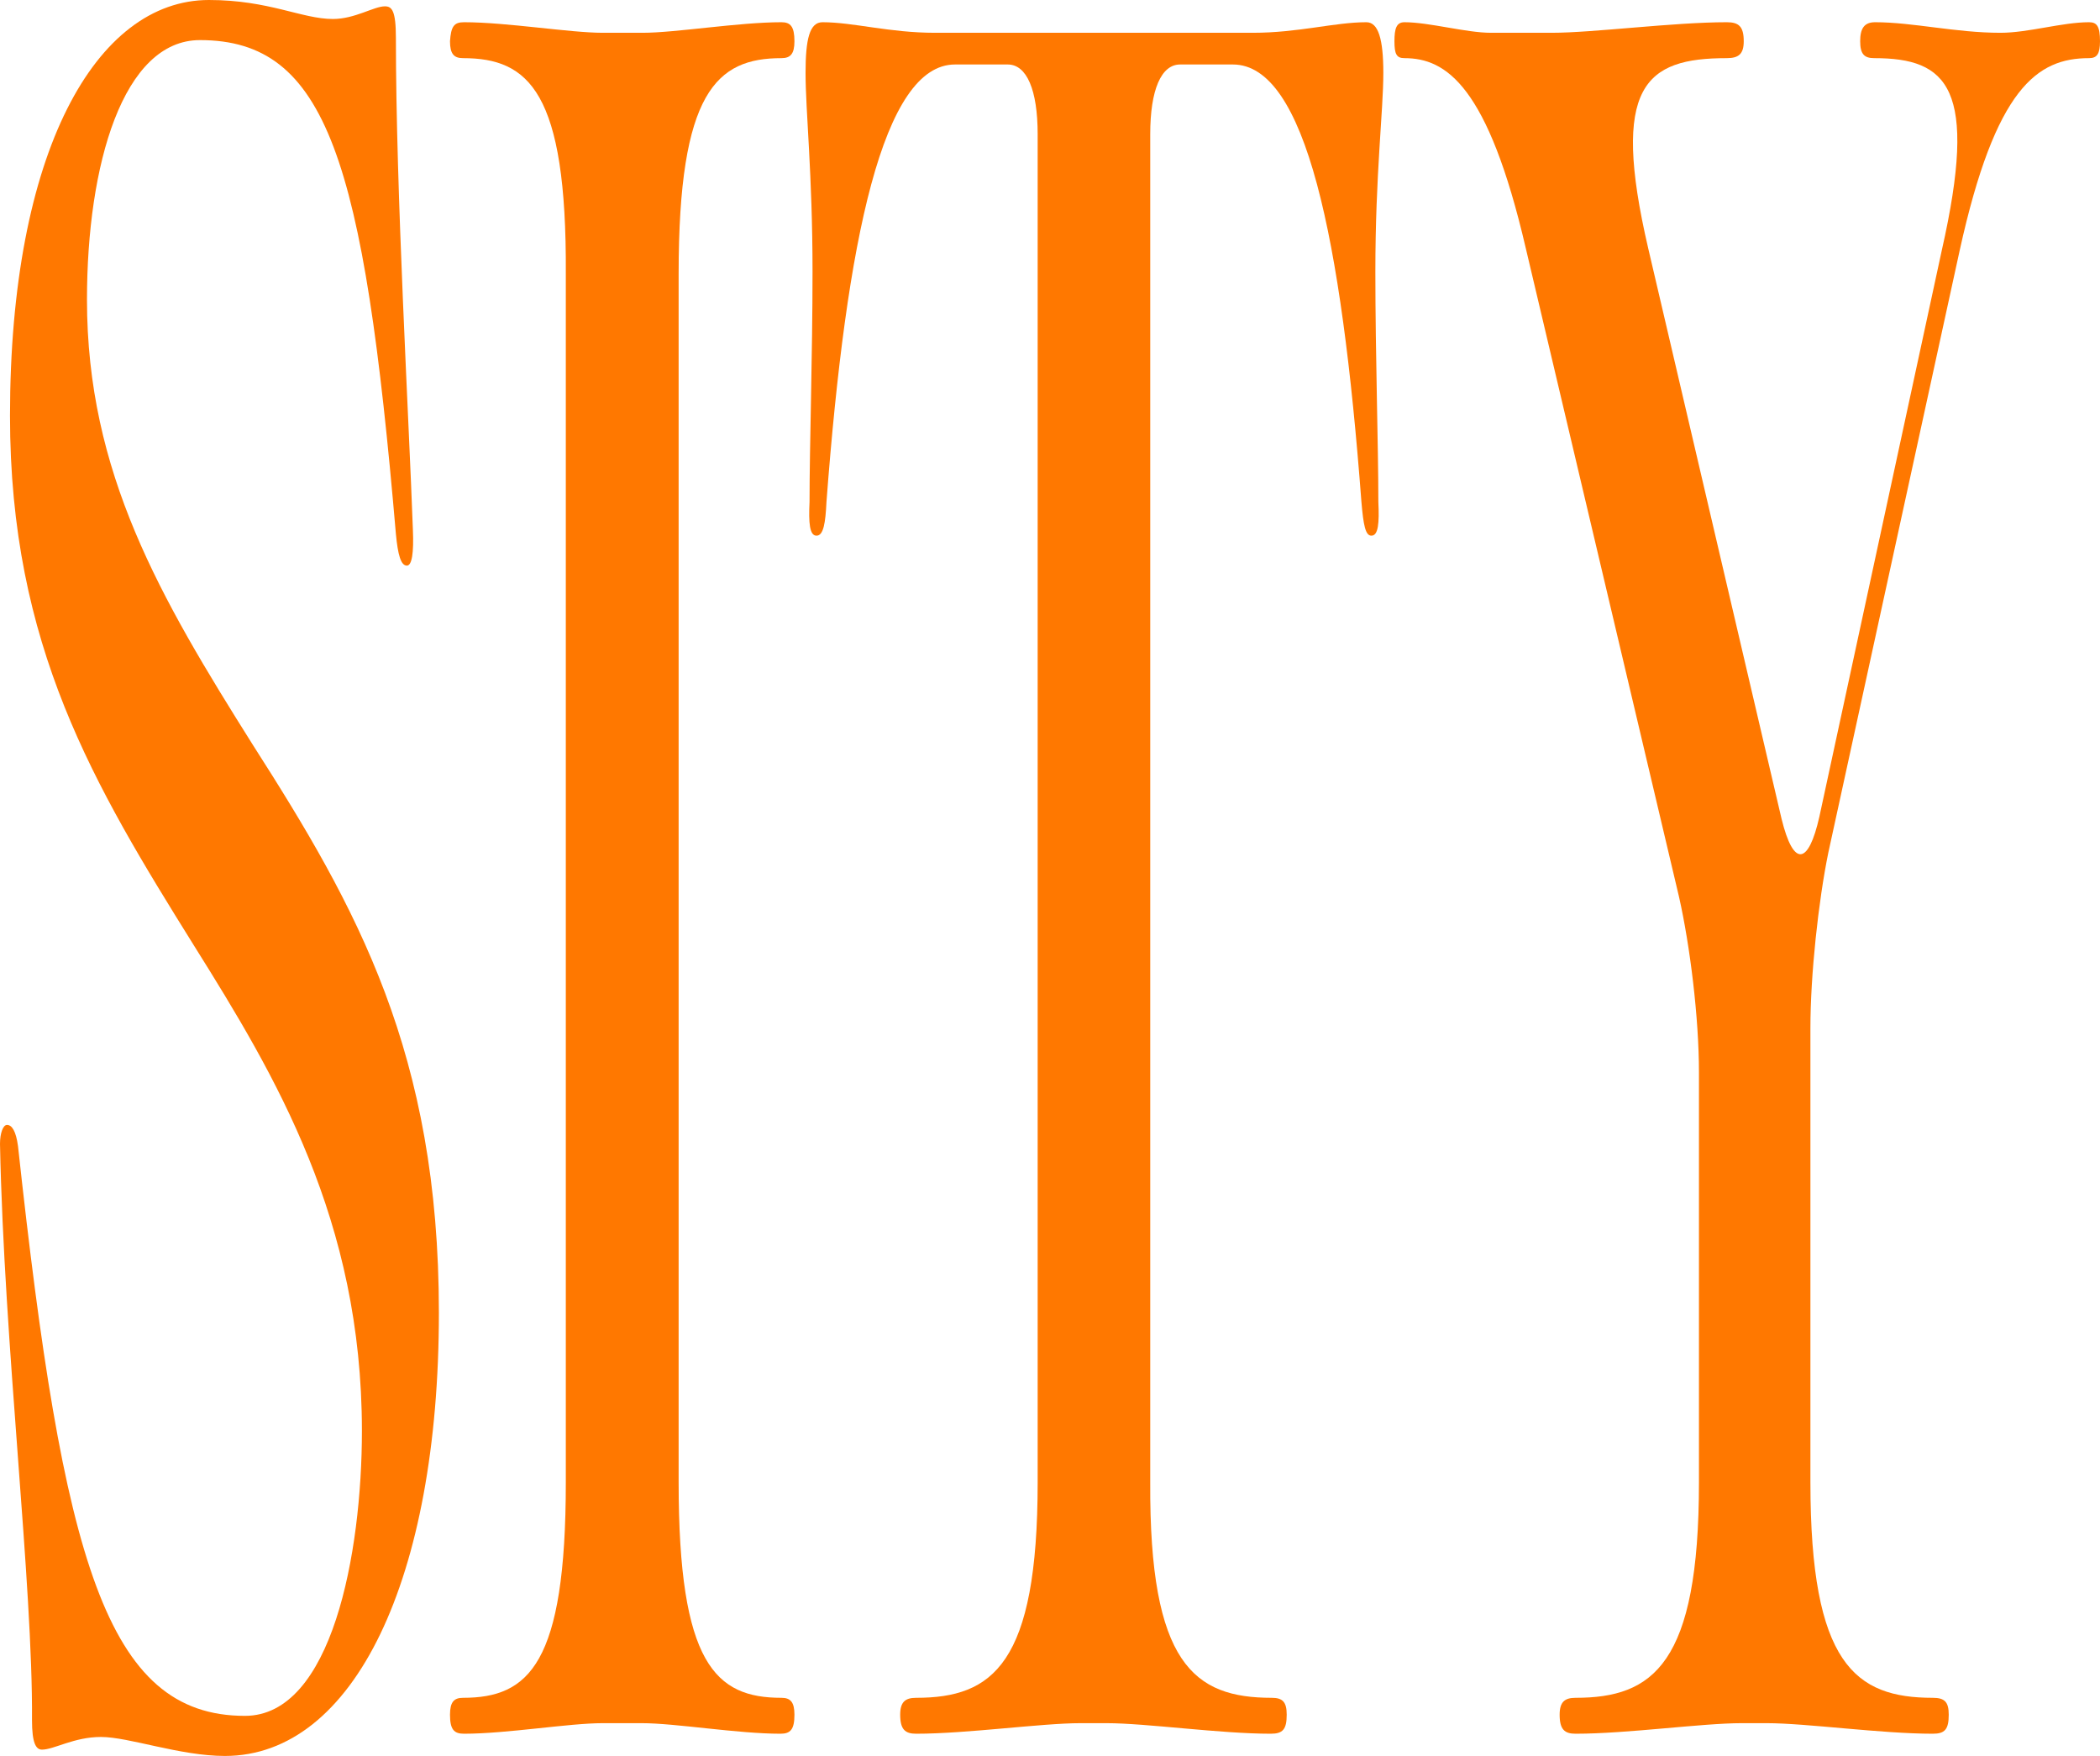
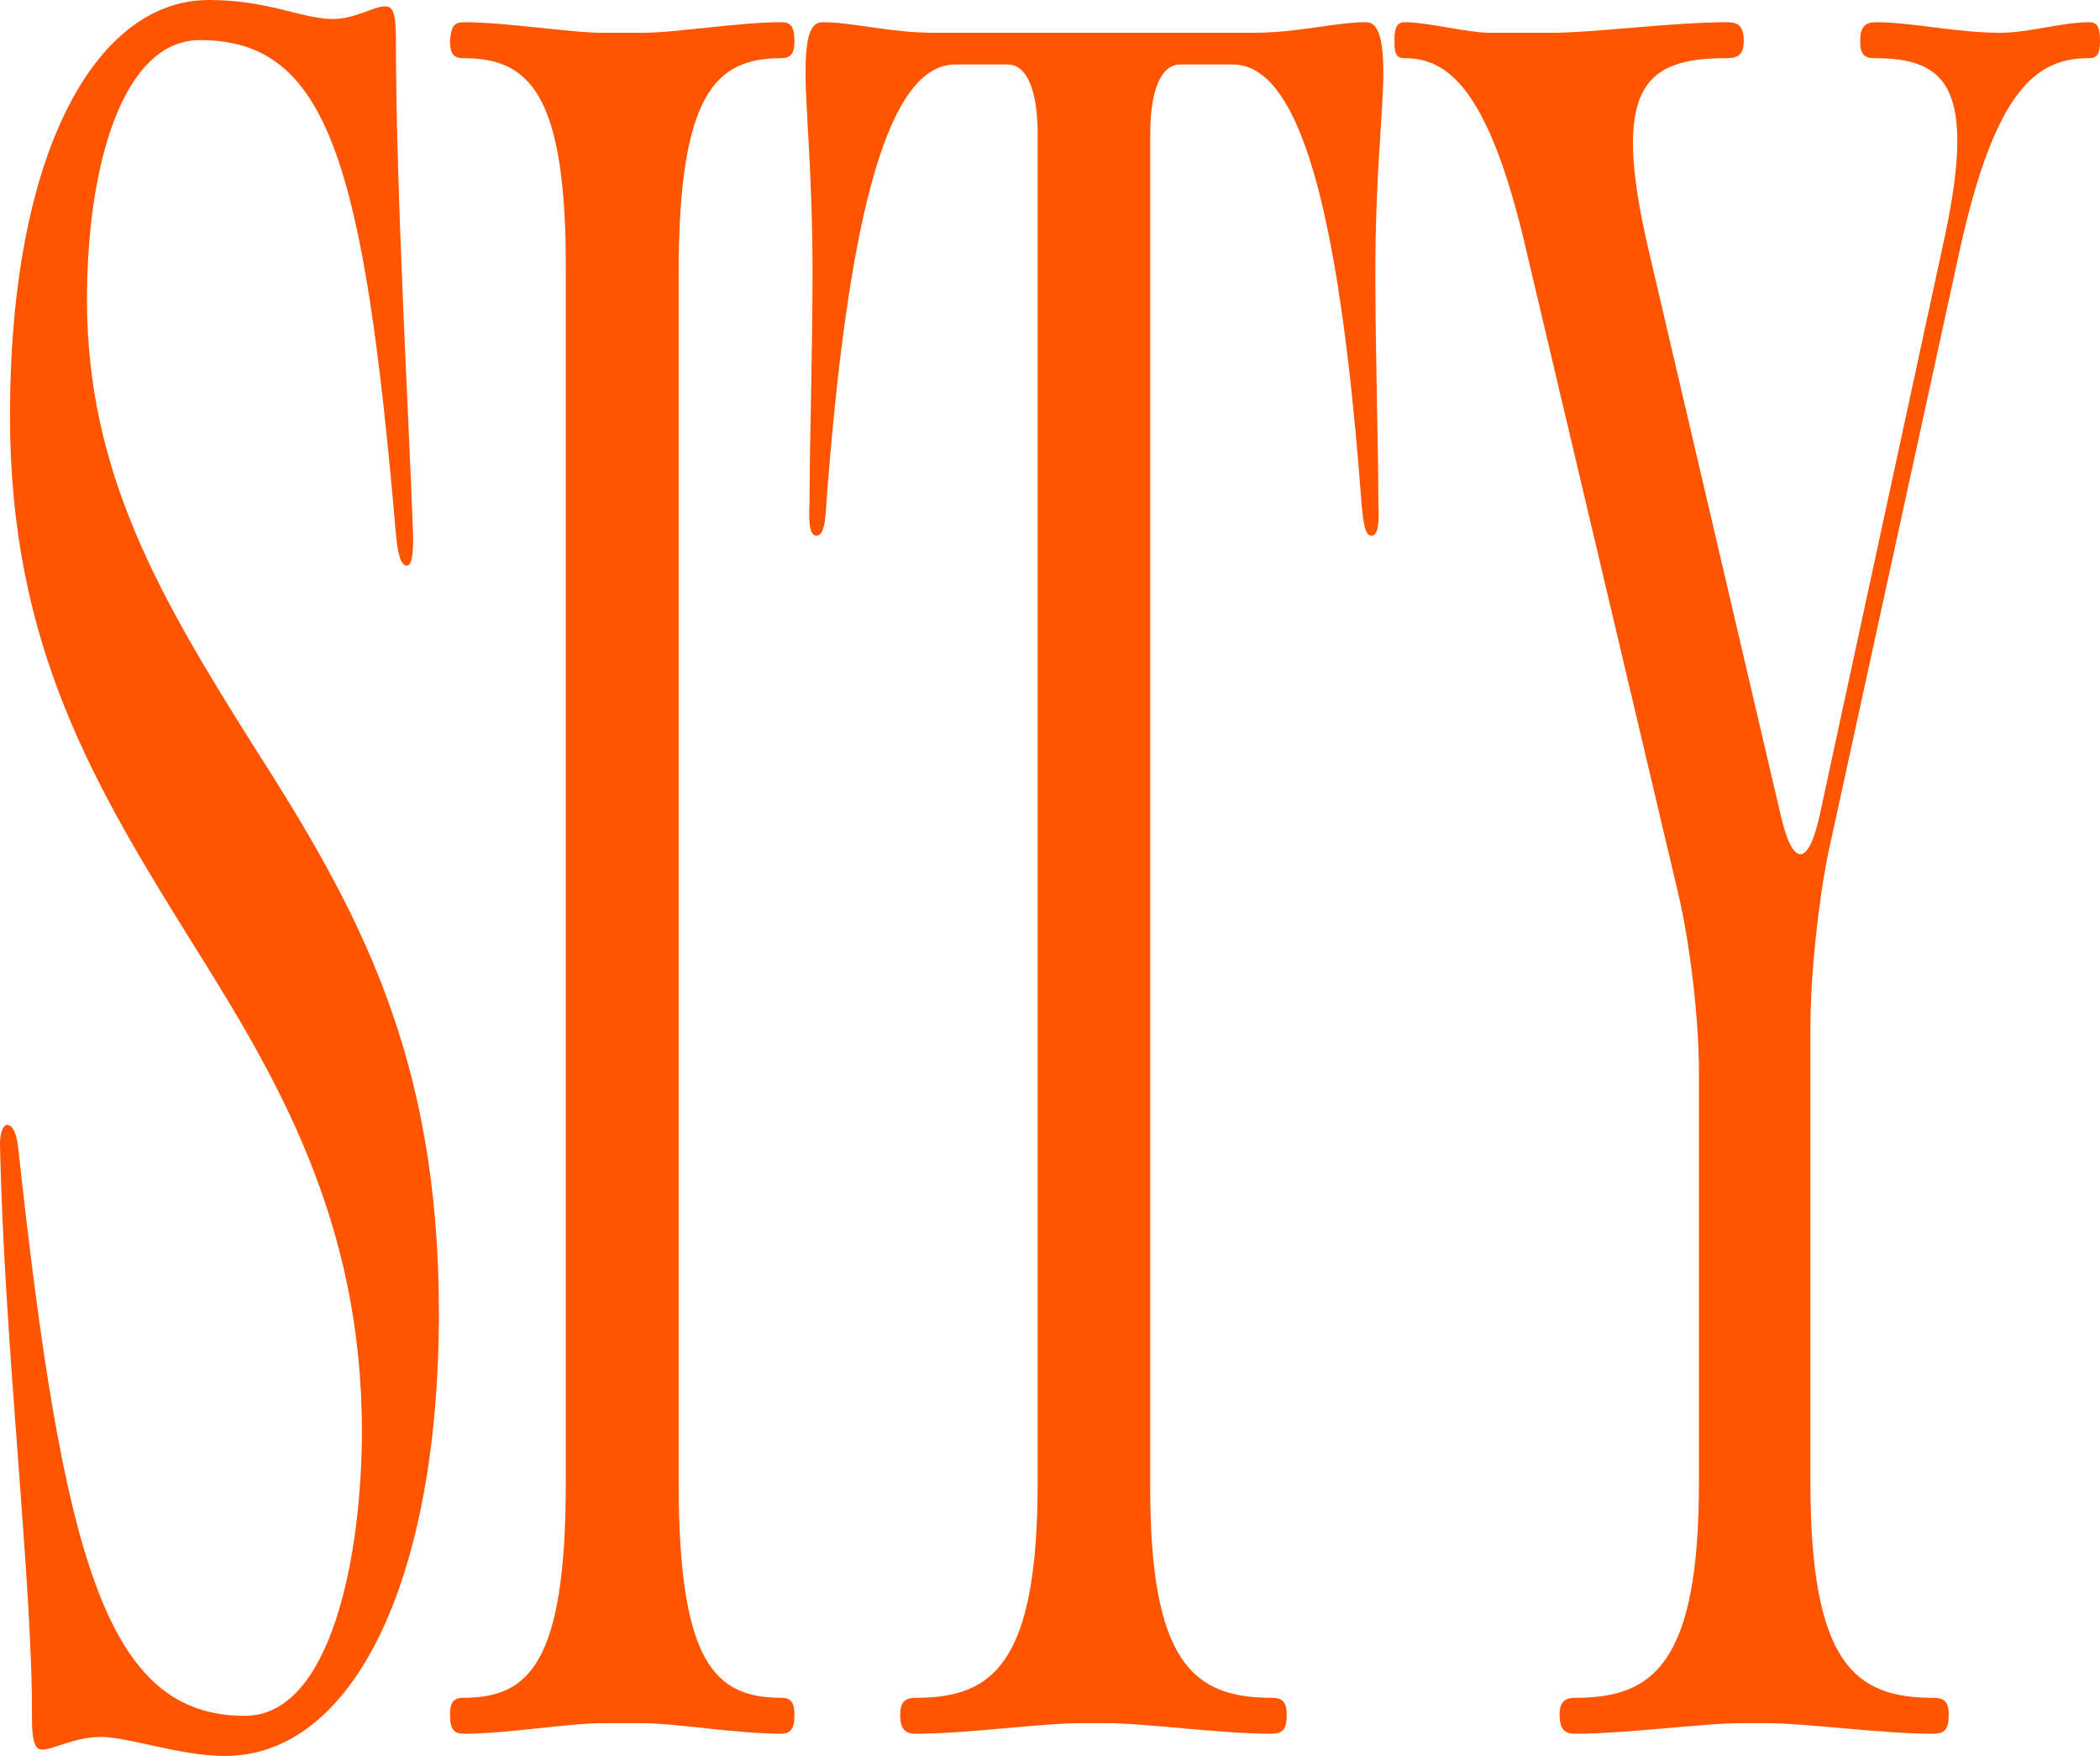
<svg xmlns="http://www.w3.org/2000/svg" preserveAspectRatio="none" overflow="visible" style="display: block;" width="378" height="316" viewBox="0 0 378 316" fill="none">
  <g id="Group 40275">
-     <path id="Vector" d="M40.49 316C32.392 316 23.214 312.582 18.175 312.582C13.317 312.582 9.718 314.861 7.558 314.861C6.478 314.861 5.759 313.721 5.759 309.543C5.938 285.236 0.72 241.937 0 205.856C0 203.957 0.54 202.438 1.26 202.438C2.159 202.438 2.879 203.577 3.239 206.236C11.337 280.678 19.075 308.784 44.089 308.784C59.745 308.784 65.144 279.538 65.144 257.51C65.144 219.529 49.667 193.702 34.911 170.154C16.916 141.288 1.8 116.221 1.8 74.822C1.8 27.346 17.276 0 37.611 0C48.408 0 54.346 3.418 59.925 3.418C63.884 3.418 67.303 1.139 69.282 1.139C70.542 1.139 71.262 1.899 71.262 6.837C71.262 34.562 73.601 75.202 74.321 95.332C74.501 99.51 74.141 101.788 73.242 101.788C72.162 101.788 71.622 99.889 71.262 96.091C65.503 28.865 58.845 7.216 35.991 7.216C22.134 7.216 15.656 29.625 15.656 53.933C15.656 85.077 28.793 107.486 45.529 134.072C64.244 163.317 79 189.524 79 236.24C79 284.096 63.704 316 40.49 316Z" fill="#FF7800" />
-     <path id="Vector_2" d="M101.846 49.249C102.026 16.548 95.197 10.464 83.336 10.464C81.719 10.464 81 9.704 81 7.422C81.18 4.761 81.719 4 83.516 4C91.243 4 102.565 5.901 108.496 5.901H115.684C121.615 5.901 132.936 4 140.664 4C142.281 4 143 4.761 143 7.422C143 9.704 142.281 10.464 140.664 10.464C128.983 10.464 122.154 16.548 122.154 49.249V266.751C122.154 299.452 128.803 305.536 140.664 305.536C142.281 305.536 143 306.296 143 308.578C143 311.24 142.281 312 140.484 312C132.757 312 121.614 310.099 115.504 310.099H108.496C102.386 310.099 91.243 312 83.516 312C81.719 312 81 311.24 81 308.578C81 306.296 81.719 305.536 83.336 305.536C95.197 305.536 101.846 299.452 101.846 266.751V49.249Z" fill="#FF7800" />
-     <path id="Vector_3" d="M194.49 310.099C187.497 310.099 174.048 312 164.903 312C162.931 312 162.034 311.24 162.034 308.578C162.034 306.296 162.931 305.536 164.903 305.536C178.71 305.536 186.779 299.452 186.779 266.751V24.153C186.779 16.168 184.807 11.605 181.4 11.605H171.897C158.986 11.605 152.352 42.785 148.765 90.316C148.586 94.118 148.228 96.4 146.972 96.4C145.717 96.4 145.538 94.118 145.717 90.316C145.717 80.049 146.255 64.079 146.255 48.869C146.255 31.378 145 19.97 145 13.126C145 7.042 145.717 4 148.048 4C153.607 4 160.062 5.901 168.31 5.901H225.51C233.759 5.901 240.214 4 245.952 4C248.103 4 249 7.042 249 13.126C249 19.97 247.566 31.378 247.566 48.869C247.566 64.079 248.103 80.049 248.103 90.316C248.283 94.118 248.103 96.4 246.848 96.4C245.772 96.4 245.414 94.499 245.055 90.316C241.469 42.785 235.014 11.605 221.924 11.605H212.421C209.014 11.605 207.041 16.168 207.041 24.153V266.751C206.862 299.452 214.931 305.536 228.917 305.536C230.89 305.536 231.607 306.296 231.607 308.578C231.607 311.24 230.89 312 228.738 312C219.593 312 206.324 310.099 199.152 310.099H194.49Z" fill="#FF7800" />
-     <path id="Vector_4" d="M325.874 266.751C325.874 299.452 333.935 305.536 347.907 305.536C350.056 305.536 350.773 306.296 350.773 308.578C350.773 311.24 350.056 312 347.907 312C338.592 312 325.158 310.099 317.993 310.099H313.515C306.35 310.099 292.915 312 283.601 312C281.63 312 280.735 311.24 280.735 308.578C280.735 306.296 281.63 305.536 283.601 305.536C297.573 305.536 305.812 299.452 305.812 266.751V192.983C305.812 183.096 304.2 170.168 302.23 161.422L274.645 44.686C267.838 15.407 260.314 10.464 252.791 10.464C251.358 10.464 251 9.704 251 7.422C251 5.141 251.358 4 252.791 4C257.269 4 263.897 5.901 268.375 5.901H279.302C286.825 5.901 301.155 4 310.828 4C312.977 4 313.873 4.761 313.873 7.422C313.873 9.704 312.977 10.464 310.828 10.464C296.14 10.464 289.87 15.407 296.677 44.686L320.68 147.353C322.829 156.099 325.516 155.719 327.487 146.973L349.519 45.067C356.147 15.788 350.594 10.464 337.339 10.464C335.547 10.464 334.831 9.704 334.831 7.422C334.831 5.141 335.547 4 337.518 4C344.324 4 352.027 5.901 360.087 5.901C365.103 5.901 371.193 4 376.03 4C377.463 4 378 4.761 378 7.422C378 9.704 377.463 10.464 376.03 10.464C366.715 10.464 359.192 15.788 352.743 45.067L329.099 153.437C327.307 162.183 325.874 175.491 325.874 184.998V266.751Z" fill="#FF7800" />
+     <path id="Vector" d="M40.49 316C32.392 316 23.214 312.582 18.175 312.582C13.317 312.582 9.718 314.861 7.558 314.861C6.478 314.861 5.759 313.721 5.759 309.543C5.938 285.236 0.72 241.937 0 205.856C0 203.957 0.54 202.438 1.26 202.438C2.159 202.438 2.879 203.577 3.239 206.236C11.337 280.678 19.075 308.784 44.089 308.784C59.745 308.784 65.144 279.538 65.144 257.51C65.144 219.529 49.667 193.702 34.911 170.154C16.916 141.288 1.8 116.221 1.8 74.822C1.8 27.346 17.276 0 37.611 0C48.408 0 54.346 3.418 59.925 3.418C63.884 3.418 67.303 1.139 69.282 1.139C70.542 1.139 71.262 1.899 71.262 6.837C71.262 34.562 73.601 75.202 74.321 95.332C74.501 99.51 74.141 101.788 73.242 101.788C72.162 101.788 71.622 99.889 71.262 96.091C65.503 28.865 58.845 7.216 35.991 7.216C22.134 7.216 15.656 29.625 15.656 53.933C15.656 85.077 28.793 107.486 45.529 134.072C64.244 163.317 79 189.524 79 236.24C79 284.096 63.704 316 40.49 316Z" fill="#FF5400" />
+     <path id="Vector_2" d="M101.846 49.249C102.026 16.548 95.197 10.464 83.336 10.464C81.719 10.464 81 9.704 81 7.422C81.18 4.761 81.719 4 83.516 4C91.243 4 102.565 5.901 108.496 5.901H115.684C121.615 5.901 132.936 4 140.664 4C142.281 4 143 4.761 143 7.422C143 9.704 142.281 10.464 140.664 10.464C128.983 10.464 122.154 16.548 122.154 49.249V266.751C122.154 299.452 128.803 305.536 140.664 305.536C142.281 305.536 143 306.296 143 308.578C143 311.24 142.281 312 140.484 312C132.757 312 121.614 310.099 115.504 310.099H108.496C102.386 310.099 91.243 312 83.516 312C81.719 312 81 311.24 81 308.578C81 306.296 81.719 305.536 83.336 305.536C95.197 305.536 101.846 299.452 101.846 266.751V49.249Z" fill="#FF5400" />
+     <path id="Vector_3" d="M194.49 310.099C187.497 310.099 174.048 312 164.903 312C162.931 312 162.034 311.24 162.034 308.578C162.034 306.296 162.931 305.536 164.903 305.536C178.71 305.536 186.779 299.452 186.779 266.751V24.153C186.779 16.168 184.807 11.605 181.4 11.605H171.897C158.986 11.605 152.352 42.785 148.765 90.316C148.586 94.118 148.228 96.4 146.972 96.4C145.717 96.4 145.538 94.118 145.717 90.316C145.717 80.049 146.255 64.079 146.255 48.869C146.255 31.378 145 19.97 145 13.126C145 7.042 145.717 4 148.048 4C153.607 4 160.062 5.901 168.31 5.901H225.51C233.759 5.901 240.214 4 245.952 4C248.103 4 249 7.042 249 13.126C249 19.97 247.566 31.378 247.566 48.869C247.566 64.079 248.103 80.049 248.103 90.316C248.283 94.118 248.103 96.4 246.848 96.4C245.772 96.4 245.414 94.499 245.055 90.316C241.469 42.785 235.014 11.605 221.924 11.605H212.421C209.014 11.605 207.041 16.168 207.041 24.153V266.751C206.862 299.452 214.931 305.536 228.917 305.536C230.89 305.536 231.607 306.296 231.607 308.578C231.607 311.24 230.89 312 228.738 312C219.593 312 206.324 310.099 199.152 310.099H194.49Z" fill="#FF5400" />
+     <path id="Vector_4" d="M325.874 266.751C325.874 299.452 333.935 305.536 347.907 305.536C350.056 305.536 350.773 306.296 350.773 308.578C350.773 311.24 350.056 312 347.907 312C338.592 312 325.158 310.099 317.993 310.099H313.515C306.35 310.099 292.915 312 283.601 312C281.63 312 280.735 311.24 280.735 308.578C280.735 306.296 281.63 305.536 283.601 305.536C297.573 305.536 305.812 299.452 305.812 266.751V192.983C305.812 183.096 304.2 170.168 302.23 161.422L274.645 44.686C267.838 15.407 260.314 10.464 252.791 10.464C251.358 10.464 251 9.704 251 7.422C251 5.141 251.358 4 252.791 4C257.269 4 263.897 5.901 268.375 5.901H279.302C286.825 5.901 301.155 4 310.828 4C312.977 4 313.873 4.761 313.873 7.422C313.873 9.704 312.977 10.464 310.828 10.464C296.14 10.464 289.87 15.407 296.677 44.686L320.68 147.353C322.829 156.099 325.516 155.719 327.487 146.973L349.519 45.067C356.147 15.788 350.594 10.464 337.339 10.464C335.547 10.464 334.831 9.704 334.831 7.422C334.831 5.141 335.547 4 337.518 4C344.324 4 352.027 5.901 360.087 5.901C365.103 5.901 371.193 4 376.03 4C377.463 4 378 4.761 378 7.422C378 9.704 377.463 10.464 376.03 10.464C366.715 10.464 359.192 15.788 352.743 45.067L329.099 153.437C327.307 162.183 325.874 175.491 325.874 184.998V266.751Z" fill="#FF5400" />
  </g>
</svg>
